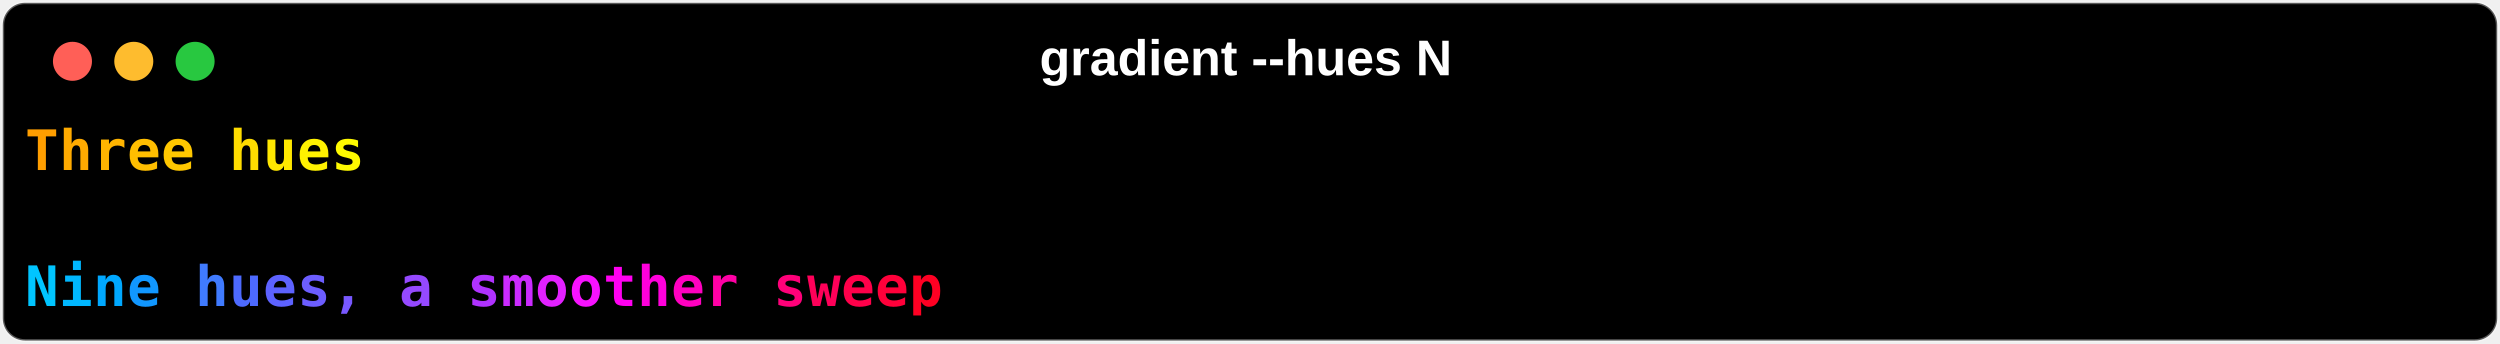
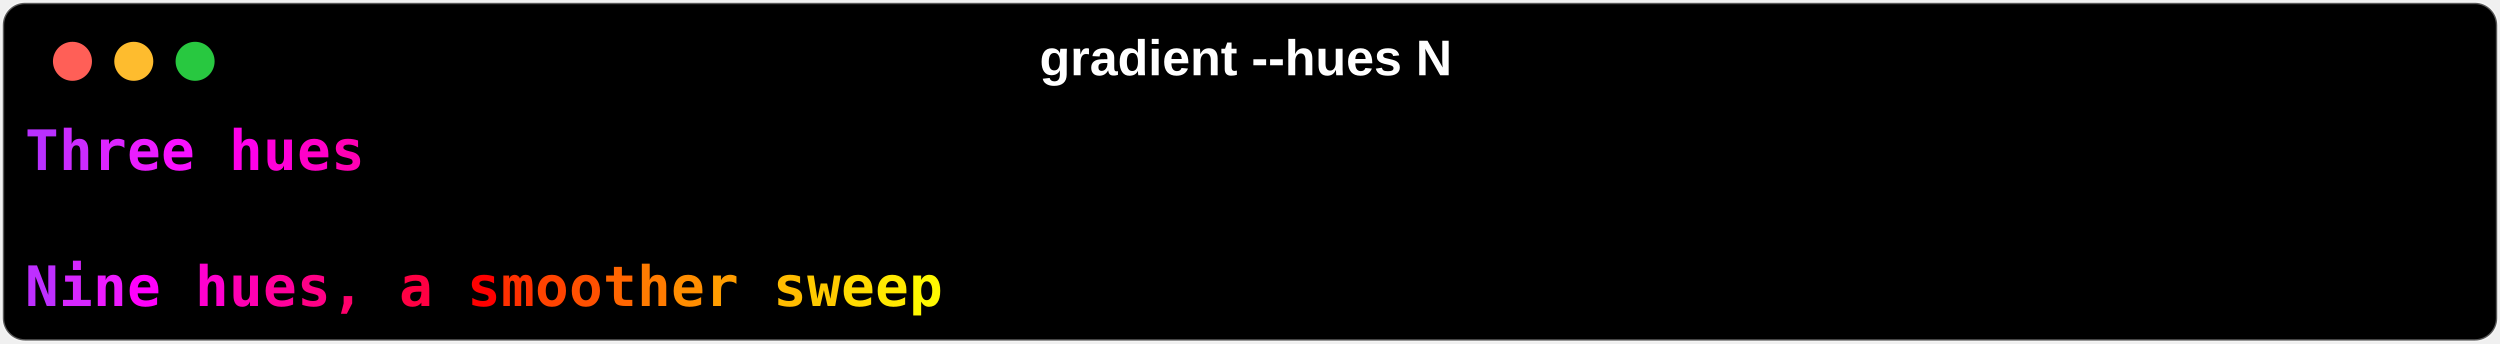
<svg xmlns="http://www.w3.org/2000/svg" class="rich-terminal" viewBox="0 0 897 123.2">
  <style>

    @font-face {
        font-family: "Fira Code";
        src: local("FiraCode-Regular"),
                url("https://cdnjs.cloudflare.com/ajax/libs/firacode/6.2.0/woff2/FiraCode-Regular.woff2") format("woff2"),
                url("https://cdnjs.cloudflare.com/ajax/libs/firacode/6.2.0/woff/FiraCode-Regular.woff") format("woff");
        font-style: normal;
        font-weight: 400;
    }
    @font-face {
        font-family: "Fira Code";
        src: local("FiraCode-Bold"),
                url("https://cdnjs.cloudflare.com/ajax/libs/firacode/6.2.0/woff2/FiraCode-Bold.woff2") format("woff2"),
                url("https://cdnjs.cloudflare.com/ajax/libs/firacode/6.2.0/woff/FiraCode-Bold.woff") format("woff");
        font-style: bold;
        font-weight: 700;
    }

-     .terminal-4206685457-matrix {
+     .terminal-922872729-matrix {
        font-family: Fira Code, monospace;
        font-size: 20px;
        line-height: 24.4px;
        font-variant-east-asian: full-width;
    }

-     .terminal-4206685457-title {
+     .terminal-922872729-title {
        font-size: 18px;
        font-weight: bold;
        font-family: arial;
    }

-     .terminal-4206685457-r1 { fill: #ff9e00;font-weight: bold }
- .terminal-4206685457-r2 { fill: #ffaa00;font-weight: bold }
- .terminal-4206685457-r3 { fill: #ffb400;font-weight: bold }
- .terminal-4206685457-r4 { fill: #ffbe00;font-weight: bold }
- .terminal-4206685457-r5 { fill: #ffc700;font-weight: bold }
- .terminal-4206685457-r6 { fill: #ffd100;font-weight: bold }
- .terminal-4206685457-r7 { fill: #ffdc00;font-weight: bold }
- .terminal-4206685457-r8 { fill: #ffe700;font-weight: bold }
- .terminal-4206685457-r9 { fill: #fff100;font-weight: bold }
- .terminal-4206685457-r10 { fill: #fffa00;font-weight: bold }
- .terminal-4206685457-r11 { fill: #ffffff }
- .terminal-4206685457-r12 { fill: #00c5ff;font-weight: bold }
- .terminal-4206685457-r13 { fill: #00b7ff;font-weight: bold }
- .terminal-4206685457-r14 { fill: #00a8ff;font-weight: bold }
- .terminal-4206685457-r15 { fill: #1197ff;font-weight: bold }
- .terminal-4206685457-r16 { fill: #308aff;font-weight: bold }
- .terminal-4206685457-r17 { fill: #407bff;font-weight: bold }
- .terminal-4206685457-r18 { fill: #4d6aff;font-weight: bold }
- .terminal-4206685457-r19 { fill: #5d62ff;font-weight: bold }
- .terminal-4206685457-r20 { fill: #6c5dff;font-weight: bold }
- .terminal-4206685457-r21 { fill: #7858ff;font-weight: bold }
- .terminal-4206685457-r22 { fill: #8652ff;font-weight: bold }
- .terminal-4206685457-r23 { fill: #9549ff;font-weight: bold }
- .terminal-4206685457-r24 { fill: #a33fff;font-weight: bold }
- .terminal-4206685457-r25 { fill: #b032ff;font-weight: bold }
- .terminal-4206685457-r26 { fill: #cb2bff;font-weight: bold }
- .terminal-4206685457-r27 { fill: #e221ff;font-weight: bold }
- .terminal-4206685457-r28 { fill: #f712ff;font-weight: bold }
- .terminal-4206685457-r29 { fill: #ff00f1;font-weight: bold }
- .terminal-4206685457-r30 { fill: #ff00db;font-weight: bold }
- .terminal-4206685457-r31 { fill: #ff00c0;font-weight: bold }
- .terminal-4206685457-r32 { fill: #ff00a5;font-weight: bold }
- .terminal-4206685457-r33 { fill: #ff0091;font-weight: bold }
- .terminal-4206685457-r34 { fill: #ff0079;font-weight: bold }
- .terminal-4206685457-r35 { fill: #ff0059;font-weight: bold }
- .terminal-4206685457-r36 { fill: #ff004a;font-weight: bold }
- .terminal-4206685457-r37 { fill: #ff003a;font-weight: bold }
- .terminal-4206685457-r38 { fill: #ff0023;font-weight: bold }
+     .terminal-922872729-r1 { fill: #b930ff;font-weight: bold }
+ .terminal-922872729-r2 { fill: #cb2bff;font-weight: bold }
+ .terminal-922872729-r3 { fill: #db25ff;font-weight: bold }
+ .terminal-922872729-r4 { fill: #ea1dff;font-weight: bold }
+ .terminal-922872729-r5 { fill: #f811ff;font-weight: bold }
+ .terminal-922872729-r6 { fill: #ff00f8;font-weight: bold }
+ .terminal-922872729-r7 { fill: #ff00e9;font-weight: bold }
+ .terminal-922872729-r8 { fill: #ff00d9;font-weight: bold }
+ .terminal-922872729-r9 { fill: #ff00c8;font-weight: bold }
+ .terminal-922872729-r10 { fill: #ff00b4;font-weight: bold }
+ .terminal-922872729-r11 { fill: #ffffff }
+ .terminal-922872729-r12 { fill: #be2fff;font-weight: bold }
+ .terminal-922872729-r13 { fill: #d727ff;font-weight: bold }
+ .terminal-922872729-r14 { fill: #ed1bff;font-weight: bold }
+ .terminal-922872729-r15 { fill: #ff00fc;font-weight: bold }
+ .terminal-922872729-r16 { fill: #ff00e6;font-weight: bold }
+ .terminal-922872729-r17 { fill: #ff00ce;font-weight: bold }
+ .terminal-922872729-r18 { fill: #ff00b2;font-weight: bold }
+ .terminal-922872729-r19 { fill: #ff009b;font-weight: bold }
+ .terminal-922872729-r20 { fill: #ff0086;font-weight: bold }
+ .terminal-922872729-r21 { fill: #ff006b;font-weight: bold }
+ .terminal-922872729-r22 { fill: #ff0050;font-weight: bold }
+ .terminal-922872729-r23 { fill: #ff0043;font-weight: bold }
+ .terminal-922872729-r24 { fill: #ff0030;font-weight: bold }
+ .terminal-922872729-r25 { fill: #ff0000;font-weight: bold }
+ .terminal-922872729-r26 { fill: #ff3000;font-weight: bold }
+ .terminal-922872729-r27 { fill: #ff4300;font-weight: bold }
+ .terminal-922872729-r28 { fill: #ff5000;font-weight: bold }
+ .terminal-922872729-r29 { fill: #ff6500;font-weight: bold }
+ .terminal-922872729-r30 { fill: #ff7b00;font-weight: bold }
+ .terminal-922872729-r31 { fill: #ff8d00;font-weight: bold }
+ .terminal-922872729-r32 { fill: #ff9d00;font-weight: bold }
+ .terminal-922872729-r33 { fill: #ffae00;font-weight: bold }
+ .terminal-922872729-r34 { fill: #ffbc00;font-weight: bold }
+ .terminal-922872729-r35 { fill: #ffca00;font-weight: bold }
+ .terminal-922872729-r36 { fill: #ffda00;font-weight: bold }
+ .terminal-922872729-r37 { fill: #ffe900;font-weight: bold }
+ .terminal-922872729-r38 { fill: #fff800;font-weight: bold }
    </style>
  <defs>
-     <clipPath id="terminal-4206685457-clip-terminal">
+     <clipPath id="terminal-922872729-clip-terminal">
      <rect x="0" y="0" width="877.4" height="72.2" />
    </clipPath>
-     <clipPath id="terminal-4206685457-line-0">
+     <clipPath id="terminal-922872729-line-0">
      <rect x="0" y="1.5" width="878.4" height="24.65" />
    </clipPath>
-     <clipPath id="terminal-4206685457-line-1">
+     <clipPath id="terminal-922872729-line-1">
      <rect x="0" y="25.9" width="878.4" height="24.65" />
    </clipPath>
  </defs>
  <rect fill="#000000" stroke="rgba(255,255,255,0.35)" stroke-width="1" x="1" y="1" width="895" height="121.2" rx="8" />
-   <text class="terminal-4206685457-title" fill="#ffffff" text-anchor="middle" x="447" y="27">gradient --hues N</text>
+   <text class="terminal-922872729-title" fill="#ffffff" text-anchor="middle" x="447" y="27">gradient --hues N</text>
  <g transform="translate(26,22)">
    <circle cx="0" cy="0" r="7" fill="#ff5f57" />
    <circle cx="22" cy="0" r="7" fill="#febc2e" />
    <circle cx="44" cy="0" r="7" fill="#28c840" />
  </g>
-   <g transform="translate(9, 41)" clip-path="url(#terminal-4206685457-clip-terminal)">
-     <g class="terminal-4206685457-matrix">
-       <text class="terminal-4206685457-r1" x="0" y="20" textLength="12.2" clip-path="url(#terminal-4206685457-line-0)">T</text>
-       <text class="terminal-4206685457-r2" x="12.2" y="20" textLength="12.2" clip-path="url(#terminal-4206685457-line-0)">h</text>
-       <text class="terminal-4206685457-r3" x="24.4" y="20" textLength="12.2" clip-path="url(#terminal-4206685457-line-0)">r</text>
-       <text class="terminal-4206685457-r4" x="36.6" y="20" textLength="12.2" clip-path="url(#terminal-4206685457-line-0)">e</text>
-       <text class="terminal-4206685457-r5" x="48.8" y="20" textLength="12.2" clip-path="url(#terminal-4206685457-line-0)">e</text>
-       <text class="terminal-4206685457-r7" x="73.2" y="20" textLength="12.2" clip-path="url(#terminal-4206685457-line-0)">h</text>
-       <text class="terminal-4206685457-r8" x="85.4" y="20" textLength="12.2" clip-path="url(#terminal-4206685457-line-0)">u</text>
-       <text class="terminal-4206685457-r9" x="97.6" y="20" textLength="12.2" clip-path="url(#terminal-4206685457-line-0)">e</text>
-       <text class="terminal-4206685457-r10" x="109.8" y="20" textLength="12.2" clip-path="url(#terminal-4206685457-line-0)">s</text>
-       <text class="terminal-4206685457-r11" x="878.4" y="20" textLength="12.2" clip-path="url(#terminal-4206685457-line-0)">
+   <g transform="translate(9, 41)" clip-path="url(#terminal-922872729-clip-terminal)">
+     <g class="terminal-922872729-matrix">
+       <text class="terminal-922872729-r1" x="0" y="20" textLength="12.2" clip-path="url(#terminal-922872729-line-0)">T</text>
+       <text class="terminal-922872729-r2" x="12.2" y="20" textLength="12.2" clip-path="url(#terminal-922872729-line-0)">h</text>
+       <text class="terminal-922872729-r3" x="24.4" y="20" textLength="12.2" clip-path="url(#terminal-922872729-line-0)">r</text>
+       <text class="terminal-922872729-r4" x="36.6" y="20" textLength="12.2" clip-path="url(#terminal-922872729-line-0)">e</text>
+       <text class="terminal-922872729-r5" x="48.8" y="20" textLength="12.2" clip-path="url(#terminal-922872729-line-0)">e</text>
+       <text class="terminal-922872729-r7" x="73.2" y="20" textLength="12.2" clip-path="url(#terminal-922872729-line-0)">h</text>
+       <text class="terminal-922872729-r8" x="85.4" y="20" textLength="12.2" clip-path="url(#terminal-922872729-line-0)">u</text>
+       <text class="terminal-922872729-r9" x="97.6" y="20" textLength="12.2" clip-path="url(#terminal-922872729-line-0)">e</text>
+       <text class="terminal-922872729-r10" x="109.8" y="20" textLength="12.2" clip-path="url(#terminal-922872729-line-0)">s</text>
+       <text class="terminal-922872729-r11" x="878.4" y="20" textLength="12.2" clip-path="url(#terminal-922872729-line-0)">
</text>
-       <text class="terminal-4206685457-r11" x="878.4" y="44.4" textLength="12.2" clip-path="url(#terminal-4206685457-line-1)">
+       <text class="terminal-922872729-r11" x="878.4" y="44.4" textLength="12.2" clip-path="url(#terminal-922872729-line-1)">
</text>
-       <text class="terminal-4206685457-r12" x="0" y="68.8" textLength="12.2" clip-path="url(#terminal-4206685457-line-2)">N</text>
-       <text class="terminal-4206685457-r13" x="12.2" y="68.8" textLength="12.2" clip-path="url(#terminal-4206685457-line-2)">i</text>
-       <text class="terminal-4206685457-r14" x="24.4" y="68.8" textLength="12.2" clip-path="url(#terminal-4206685457-line-2)">n</text>
-       <text class="terminal-4206685457-r15" x="36.6" y="68.8" textLength="12.2" clip-path="url(#terminal-4206685457-line-2)">e</text>
-       <text class="terminal-4206685457-r17" x="61" y="68.8" textLength="12.2" clip-path="url(#terminal-4206685457-line-2)">h</text>
-       <text class="terminal-4206685457-r18" x="73.2" y="68.8" textLength="12.2" clip-path="url(#terminal-4206685457-line-2)">u</text>
-       <text class="terminal-4206685457-r19" x="85.4" y="68.8" textLength="12.2" clip-path="url(#terminal-4206685457-line-2)">e</text>
-       <text class="terminal-4206685457-r20" x="97.6" y="68.8" textLength="12.2" clip-path="url(#terminal-4206685457-line-2)">s</text>
-       <text class="terminal-4206685457-r21" x="109.8" y="68.8" textLength="12.2" clip-path="url(#terminal-4206685457-line-2)">,</text>
-       <text class="terminal-4206685457-r23" x="134.2" y="68.8" textLength="12.2" clip-path="url(#terminal-4206685457-line-2)">a</text>
-       <text class="terminal-4206685457-r25" x="158.6" y="68.8" textLength="12.2" clip-path="url(#terminal-4206685457-line-2)">s</text>
-       <text class="terminal-4206685457-r26" x="170.8" y="68.8" textLength="12.2" clip-path="url(#terminal-4206685457-line-2)">m</text>
-       <text class="terminal-4206685457-r27" x="183" y="68.8" textLength="12.2" clip-path="url(#terminal-4206685457-line-2)">o</text>
-       <text class="terminal-4206685457-r28" x="195.2" y="68.8" textLength="12.2" clip-path="url(#terminal-4206685457-line-2)">o</text>
-       <text class="terminal-4206685457-r29" x="207.4" y="68.8" textLength="12.2" clip-path="url(#terminal-4206685457-line-2)">t</text>
-       <text class="terminal-4206685457-r30" x="219.6" y="68.8" textLength="12.2" clip-path="url(#terminal-4206685457-line-2)">h</text>
-       <text class="terminal-4206685457-r31" x="231.8" y="68.8" textLength="12.2" clip-path="url(#terminal-4206685457-line-2)">e</text>
-       <text class="terminal-4206685457-r32" x="244" y="68.8" textLength="12.2" clip-path="url(#terminal-4206685457-line-2)">r</text>
-       <text class="terminal-4206685457-r34" x="268.4" y="68.8" textLength="12.2" clip-path="url(#terminal-4206685457-line-2)">s</text>
-       <text class="terminal-4206685457-r35" x="280.6" y="68.8" textLength="12.2" clip-path="url(#terminal-4206685457-line-2)">w</text>
-       <text class="terminal-4206685457-r36" x="292.8" y="68.8" textLength="12.2" clip-path="url(#terminal-4206685457-line-2)">e</text>
-       <text class="terminal-4206685457-r37" x="305" y="68.8" textLength="12.2" clip-path="url(#terminal-4206685457-line-2)">e</text>
-       <text class="terminal-4206685457-r38" x="317.2" y="68.8" textLength="12.2" clip-path="url(#terminal-4206685457-line-2)">p</text>
-       <text class="terminal-4206685457-r11" x="878.4" y="68.8" textLength="12.2" clip-path="url(#terminal-4206685457-line-2)">
+       <text class="terminal-922872729-r12" x="0" y="68.8" textLength="12.2" clip-path="url(#terminal-922872729-line-2)">N</text>
+       <text class="terminal-922872729-r13" x="12.2" y="68.8" textLength="12.2" clip-path="url(#terminal-922872729-line-2)">i</text>
+       <text class="terminal-922872729-r14" x="24.4" y="68.8" textLength="12.2" clip-path="url(#terminal-922872729-line-2)">n</text>
+       <text class="terminal-922872729-r15" x="36.6" y="68.8" textLength="12.2" clip-path="url(#terminal-922872729-line-2)">e</text>
+       <text class="terminal-922872729-r17" x="61" y="68.8" textLength="12.2" clip-path="url(#terminal-922872729-line-2)">h</text>
+       <text class="terminal-922872729-r18" x="73.2" y="68.8" textLength="12.2" clip-path="url(#terminal-922872729-line-2)">u</text>
+       <text class="terminal-922872729-r19" x="85.4" y="68.8" textLength="12.2" clip-path="url(#terminal-922872729-line-2)">e</text>
+       <text class="terminal-922872729-r20" x="97.6" y="68.8" textLength="12.2" clip-path="url(#terminal-922872729-line-2)">s</text>
+       <text class="terminal-922872729-r21" x="109.8" y="68.8" textLength="12.2" clip-path="url(#terminal-922872729-line-2)">,</text>
+       <text class="terminal-922872729-r23" x="134.2" y="68.8" textLength="12.2" clip-path="url(#terminal-922872729-line-2)">a</text>
+       <text class="terminal-922872729-r25" x="158.6" y="68.8" textLength="12.2" clip-path="url(#terminal-922872729-line-2)">s</text>
+       <text class="terminal-922872729-r26" x="170.8" y="68.8" textLength="12.2" clip-path="url(#terminal-922872729-line-2)">m</text>
+       <text class="terminal-922872729-r27" x="183" y="68.8" textLength="12.2" clip-path="url(#terminal-922872729-line-2)">o</text>
+       <text class="terminal-922872729-r28" x="195.2" y="68.8" textLength="12.2" clip-path="url(#terminal-922872729-line-2)">o</text>
+       <text class="terminal-922872729-r29" x="207.4" y="68.8" textLength="12.2" clip-path="url(#terminal-922872729-line-2)">t</text>
+       <text class="terminal-922872729-r30" x="219.6" y="68.8" textLength="12.2" clip-path="url(#terminal-922872729-line-2)">h</text>
+       <text class="terminal-922872729-r31" x="231.8" y="68.8" textLength="12.2" clip-path="url(#terminal-922872729-line-2)">e</text>
+       <text class="terminal-922872729-r32" x="244" y="68.8" textLength="12.2" clip-path="url(#terminal-922872729-line-2)">r</text>
+       <text class="terminal-922872729-r34" x="268.4" y="68.8" textLength="12.2" clip-path="url(#terminal-922872729-line-2)">s</text>
+       <text class="terminal-922872729-r35" x="280.6" y="68.8" textLength="12.2" clip-path="url(#terminal-922872729-line-2)">w</text>
+       <text class="terminal-922872729-r36" x="292.8" y="68.8" textLength="12.2" clip-path="url(#terminal-922872729-line-2)">e</text>
+       <text class="terminal-922872729-r37" x="305" y="68.8" textLength="12.2" clip-path="url(#terminal-922872729-line-2)">e</text>
+       <text class="terminal-922872729-r38" x="317.2" y="68.8" textLength="12.2" clip-path="url(#terminal-922872729-line-2)">p</text>
+       <text class="terminal-922872729-r11" x="878.4" y="68.8" textLength="12.2" clip-path="url(#terminal-922872729-line-2)">
</text>
    </g>
  </g>
</svg>
